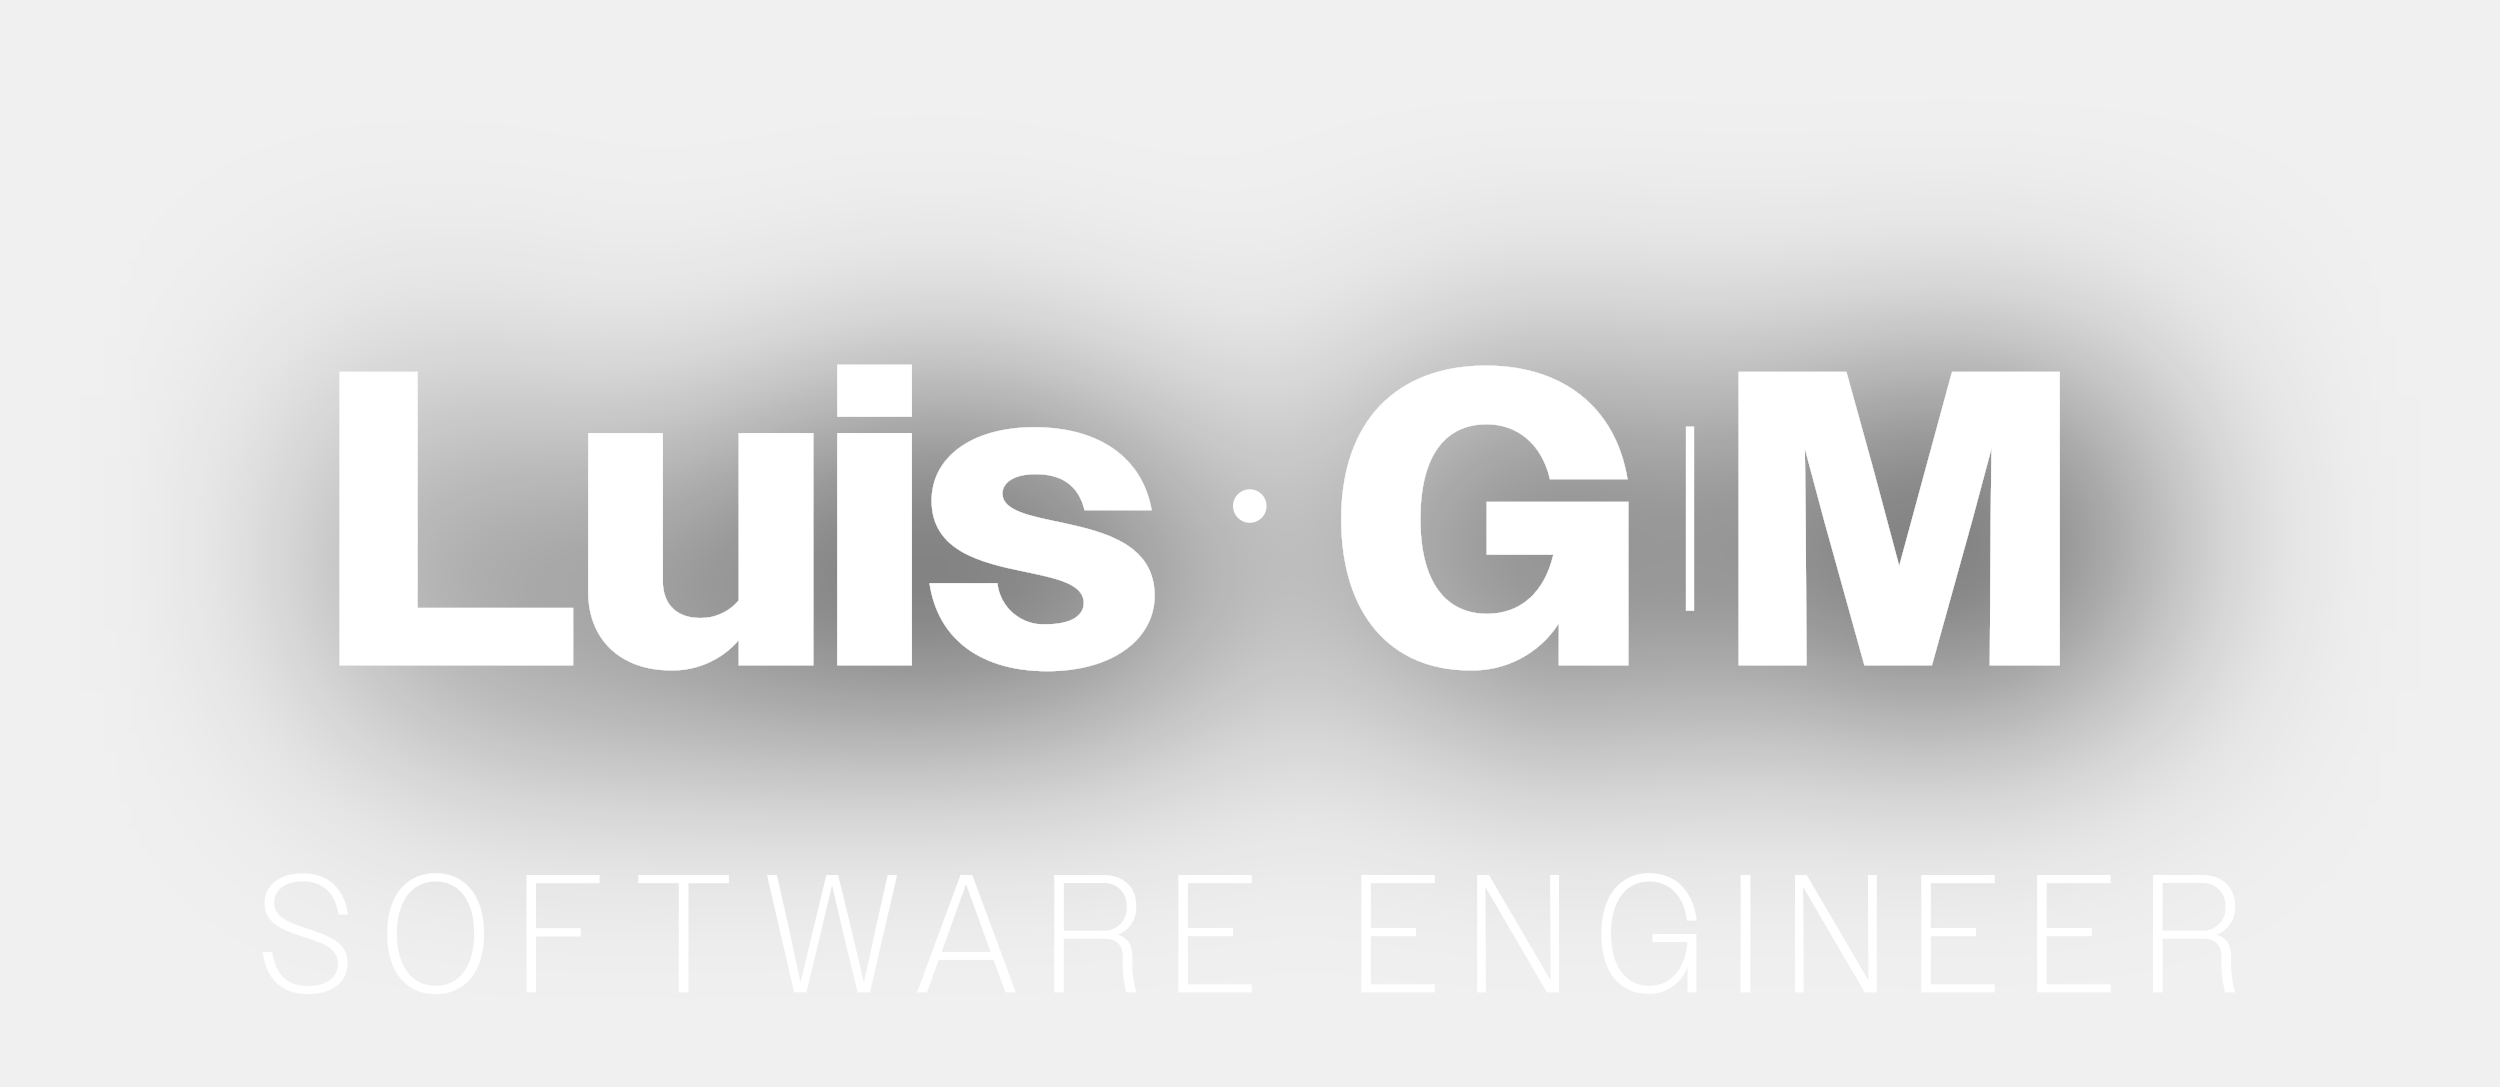
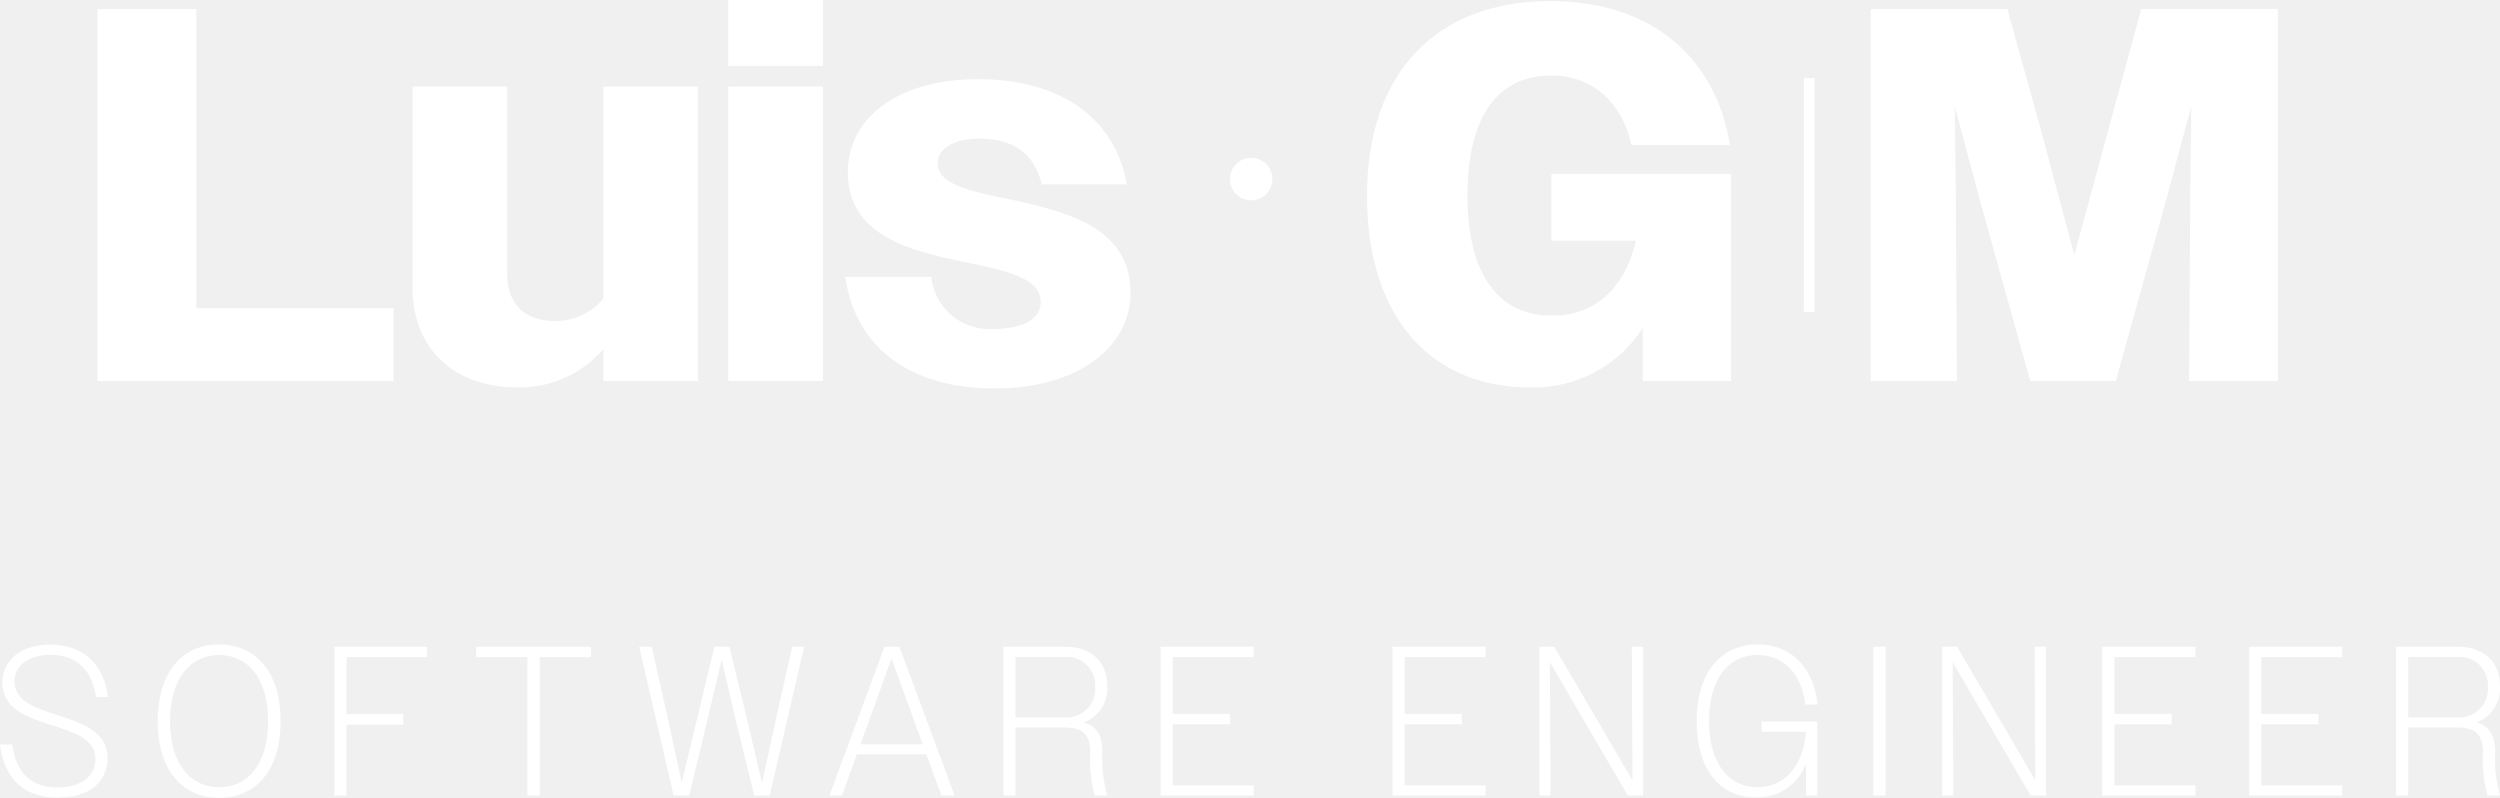
- <svg xmlns="http://www.w3.org/2000/svg" width="298.15" height="129.55" viewBox="0 0 298.15 129.55">
-   <defs>
-     <filter id="a" x="0" y="0" width="298.15" height="129.55" filterUnits="userSpaceOnUse">
-       <feOffset dx="6" dy="3" input="SourceAlpha" />
-       <feGaussianBlur stdDeviation="15.5" result="b" />
-       <feFlood />
-       <feComposite operator="in" in2="b" />
-       <feComposite in="SourceGraphic" />
-     </filter>
-   </defs>
-   <g transform="translate(-85.95 -389.65)">
-     <g transform="matrix(1, 0, 0, 1, 85.95, 389.65)" filter="url(#a)">
-       <path d="M1.45,0H29.3V-6.85H10.75V-35H1.45Zm39.5.6A10.387,10.387,0,0,0,49.05-3V0h8.9V-27.7h-8.9V-7.75a5.832,5.832,0,0,1-4.6,2.1C41.8-5.65,40-7.1,40-10.05V-27.7H31.1V-8.75C31.1-3.05,35,.6,40.95.6ZM60.8-29.65h8.9v-6.2H60.8ZM60.8,0h8.9V-27.7H60.8ZM85.85.7c7.95,0,12.8-3.95,12.8-9,0-6.1-5.9-7.6-10.95-8.7-3.85-.8-7.2-1.4-7.2-3.5,0-1.25,1.3-2.3,3.95-2.3,3.05,0,5.1,1.25,5.85,4.3h8c-1.1-6.25-6.25-9.9-14-9.9-7.55,0-12.25,3.65-12.25,8.75,0,6,5.9,7.4,10.95,8.45,3.85.8,7.2,1.45,7.2,3.75C90.2-6,88.85-4.9,85.7-4.9a5.489,5.489,0,0,1-5.8-4.9H71.8C72.85-2.8,78.3.7,85.85.7Zm61-.7h8.3V-19.5h-16.9v6.3h7.95c-1.1,4.7-4.05,7.05-7.9,7.05-4.9,0-7.95-3.7-7.95-11.3,0-7.65,3-11.3,7.9-11.3,3.6,0,6.55,2.25,7.55,6.55h9.25c-1.4-8.55-7.7-13.55-16.9-13.55-10.55,0-17.25,6.55-17.25,18.3C120.9-5.95,126.95.6,136.2.6A12.19,12.19,0,0,0,146.85-5ZM168.3,0h8.1l-.1-17.25-.1-8.6,2.3,8.6L183.3,0h8.05l4.8-17.25,2.3-8.6-.1,8.6L198.25,0h8.35V-35H193.75L190.6-23.45l-3.15,11.6-3.1-11.6L181.15-35H168.3Z" transform="translate(39.05 79.35)" fill="#fff" />
-     </g>
+ <svg xmlns="http://www.w3.org/2000/svg" width="235.22" height="75.07" viewBox="0 0 235.22 75.07">
+   <g transform="translate(-117.28 -433.15)">
+     <path d="M1.45,0H29.3V-6.85H10.75V-35H1.45Zm39.5.6A10.387,10.387,0,0,0,49.05-3V0h8.9V-27.7h-8.9V-7.75a5.832,5.832,0,0,1-4.6,2.1C41.8-5.65,40-7.1,40-10.05V-27.7H31.1V-8.75C31.1-3.05,35,.6,40.95.6ZM60.8-29.65h8.9v-6.2H60.8ZM60.8,0h8.9V-27.7H60.8ZM85.85.7c7.95,0,12.8-3.95,12.8-9,0-6.1-5.9-7.6-10.95-8.7-3.85-.8-7.2-1.4-7.2-3.5,0-1.25,1.3-2.3,3.95-2.3,3.05,0,5.1,1.25,5.85,4.3h8c-1.1-6.25-6.25-9.9-14-9.9-7.55,0-12.25,3.65-12.25,8.75,0,6,5.9,7.4,10.95,8.45,3.85.8,7.2,1.45,7.2,3.75C90.2-6,88.85-4.9,85.7-4.9a5.489,5.489,0,0,1-5.8-4.9H71.8C72.85-2.8,78.3.7,85.85.7Zm61-.7h8.3V-19.5h-16.9v6.3h7.95c-1.1,4.7-4.05,7.05-7.9,7.05-4.9,0-7.95-3.7-7.95-11.3,0-7.65,3-11.3,7.9-11.3,3.6,0,6.55,2.25,7.55,6.55h9.25c-1.4-8.55-7.7-13.55-16.9-13.55-10.55,0-17.25,6.55-17.25,18.3C120.9-5.95,126.95.6,136.2.6A12.19,12.19,0,0,0,146.85-5ZM168.3,0h8.1l-.1-17.25-.1-8.6,2.3,8.6L183.3,0h8.05l4.8-17.25,2.3-8.6-.1,8.6L198.25,0h8.35V-35H193.75L190.6-23.45l-3.15,11.6-3.1-11.6L181.15-35H168.3Z" transform="translate(125 469)" fill="#fff" />
    <path d="M5.72.2C8.68.2,10.4-1.28,10.4-3.52c0-2.42-2.22-3.22-4.44-3.96C3.8-8.18,1.64-8.8,1.64-10.74c0-1.44,1.3-2.5,3.36-2.5,2.42,0,3.92,1.34,4.32,3.96h1.12C10.02-12.46,8.06-14.2,5-14.2,2.2-14.2.5-12.68.5-10.64.5-8.3,2.58-7.46,4.7-6.76c2.24.72,4.56,1.3,4.56,3.34C9.26-1.82,7.9-.76,5.7-.76,3.22-.76,1.82-2.08,1.42-4.8H.28C.7-1.52,2.58.2,5.72.2ZM20.9.22c3.26,0,5.78-2.36,5.78-7.22,0-4.84-2.52-7.22-5.78-7.22S15.12-11.84,15.12-7C15.12-2.14,17.64.22,20.9.22Zm0-1c-2.68,0-4.62-2.16-4.62-6.22s1.94-6.22,4.62-6.22c2.7,0,4.6,2.16,4.6,6.22S23.6-.78,20.9-.78ZM31.74,0h1.14V-6.66h5.34v-1H32.88v-5.36h7.58V-14H31.74ZM49.9,0h1.16V-13.02h4.82V-14H45.08v.98H49.9ZM63.66,0h1.46l1.54-6.36,1.52-6.42,1.5,6.42L71.24,0H72.7l3.24-14H74.82L73.38-7.62l-1.4,6.46L70.46-7.62,68.9-14H67.5L65.96-7.62,64.42-1.18,63.04-7.62,61.6-14H60.42ZM78.32,0H79.5l1.4-3.88h6.54L88.86,0H90.1L84.9-14H83.5Zm3.52-6.46,2.32-6.44L86.5-6.46l.6,1.64H81.24ZM94.68,0h1.14V-6.4h4.66c1.54,0,2.36.58,2.38,2.22A12.876,12.876,0,0,0,103.28,0h1.18A13.057,13.057,0,0,1,104-4.16c-.02-1.56-.6-2.4-1.74-2.72a3.412,3.412,0,0,0,2.2-3.42c0-2.36-1.6-3.7-3.96-3.7H94.68Zm5.72-13.04a2.668,2.668,0,0,1,2.92,2.84,2.669,2.669,0,0,1-2.92,2.84H95.82v-5.68ZM109.48,0h8.76V-.96h-7.62V-6.7H116v-.98h-5.38v-5.34h7.62V-14h-8.76ZM131.3,0h8.76V-.96h-7.62V-6.7h5.38v-.98h-5.38v-5.34h7.62V-14H131.3Zm13.82,0h1.04l-.02-6.26-.04-6.3,3.68,6.3L153.44,0h1.44V-14h-1.06l.02,6.26.04,6.32-3.68-6.3L146.52-14h-1.4ZM170.2,0h1.06V-6.96h-5.24V-6h4.16v.26c-.34,3.18-2.16,4.96-4.54,4.96-2.7,0-4.56-2.22-4.56-6.22s1.84-6.22,4.56-6.22c2.4,0,4.14,1.68,4.5,4.66h1.16c-.42-3.7-2.66-5.66-5.66-5.66-3.32,0-5.72,2.52-5.72,7.22,0,4.78,2.36,7.18,5.58,7.18a4.82,4.82,0,0,0,4.7-3.2Zm6.34,0h1.16V-14h-1.16Zm6.48,0h1.04l-.02-6.26-.04-6.3,3.68,6.3L191.34,0h1.44V-14h-1.06l.02,6.26.04,6.32-3.68-6.3L184.42-14h-1.4Zm15.06,0h8.76V-.96h-7.62V-6.7h5.38v-.98h-5.38v-5.34h7.62V-14h-8.76ZM211.9,0h8.76V-.96h-7.62V-6.7h5.38v-.98h-5.38v-5.34h7.62V-14H211.9Zm13.82,0h1.14V-6.4h4.66c1.54,0,2.36.58,2.38,2.22A12.876,12.876,0,0,0,234.32,0h1.18a13.057,13.057,0,0,1-.46-4.16c-.02-1.56-.6-2.4-1.74-2.72a3.412,3.412,0,0,0,2.2-3.42c0-2.36-1.6-3.7-3.96-3.7h-5.82Zm5.72-13.04a2.668,2.668,0,0,1,2.92,2.84,2.669,2.669,0,0,1-2.92,2.84h-4.58v-5.68Z" transform="translate(117 508)" fill="#fff" />
    <path d="M.5,22h-1V0h1Z" transform="translate(287.5 440.5)" fill="#fff" />
    <path d="M2,0A2,2,0,1,1,0,2,2,2,0,0,1,2,0Z" transform="translate(233 448)" fill="#fff" />
  </g>
</svg>
